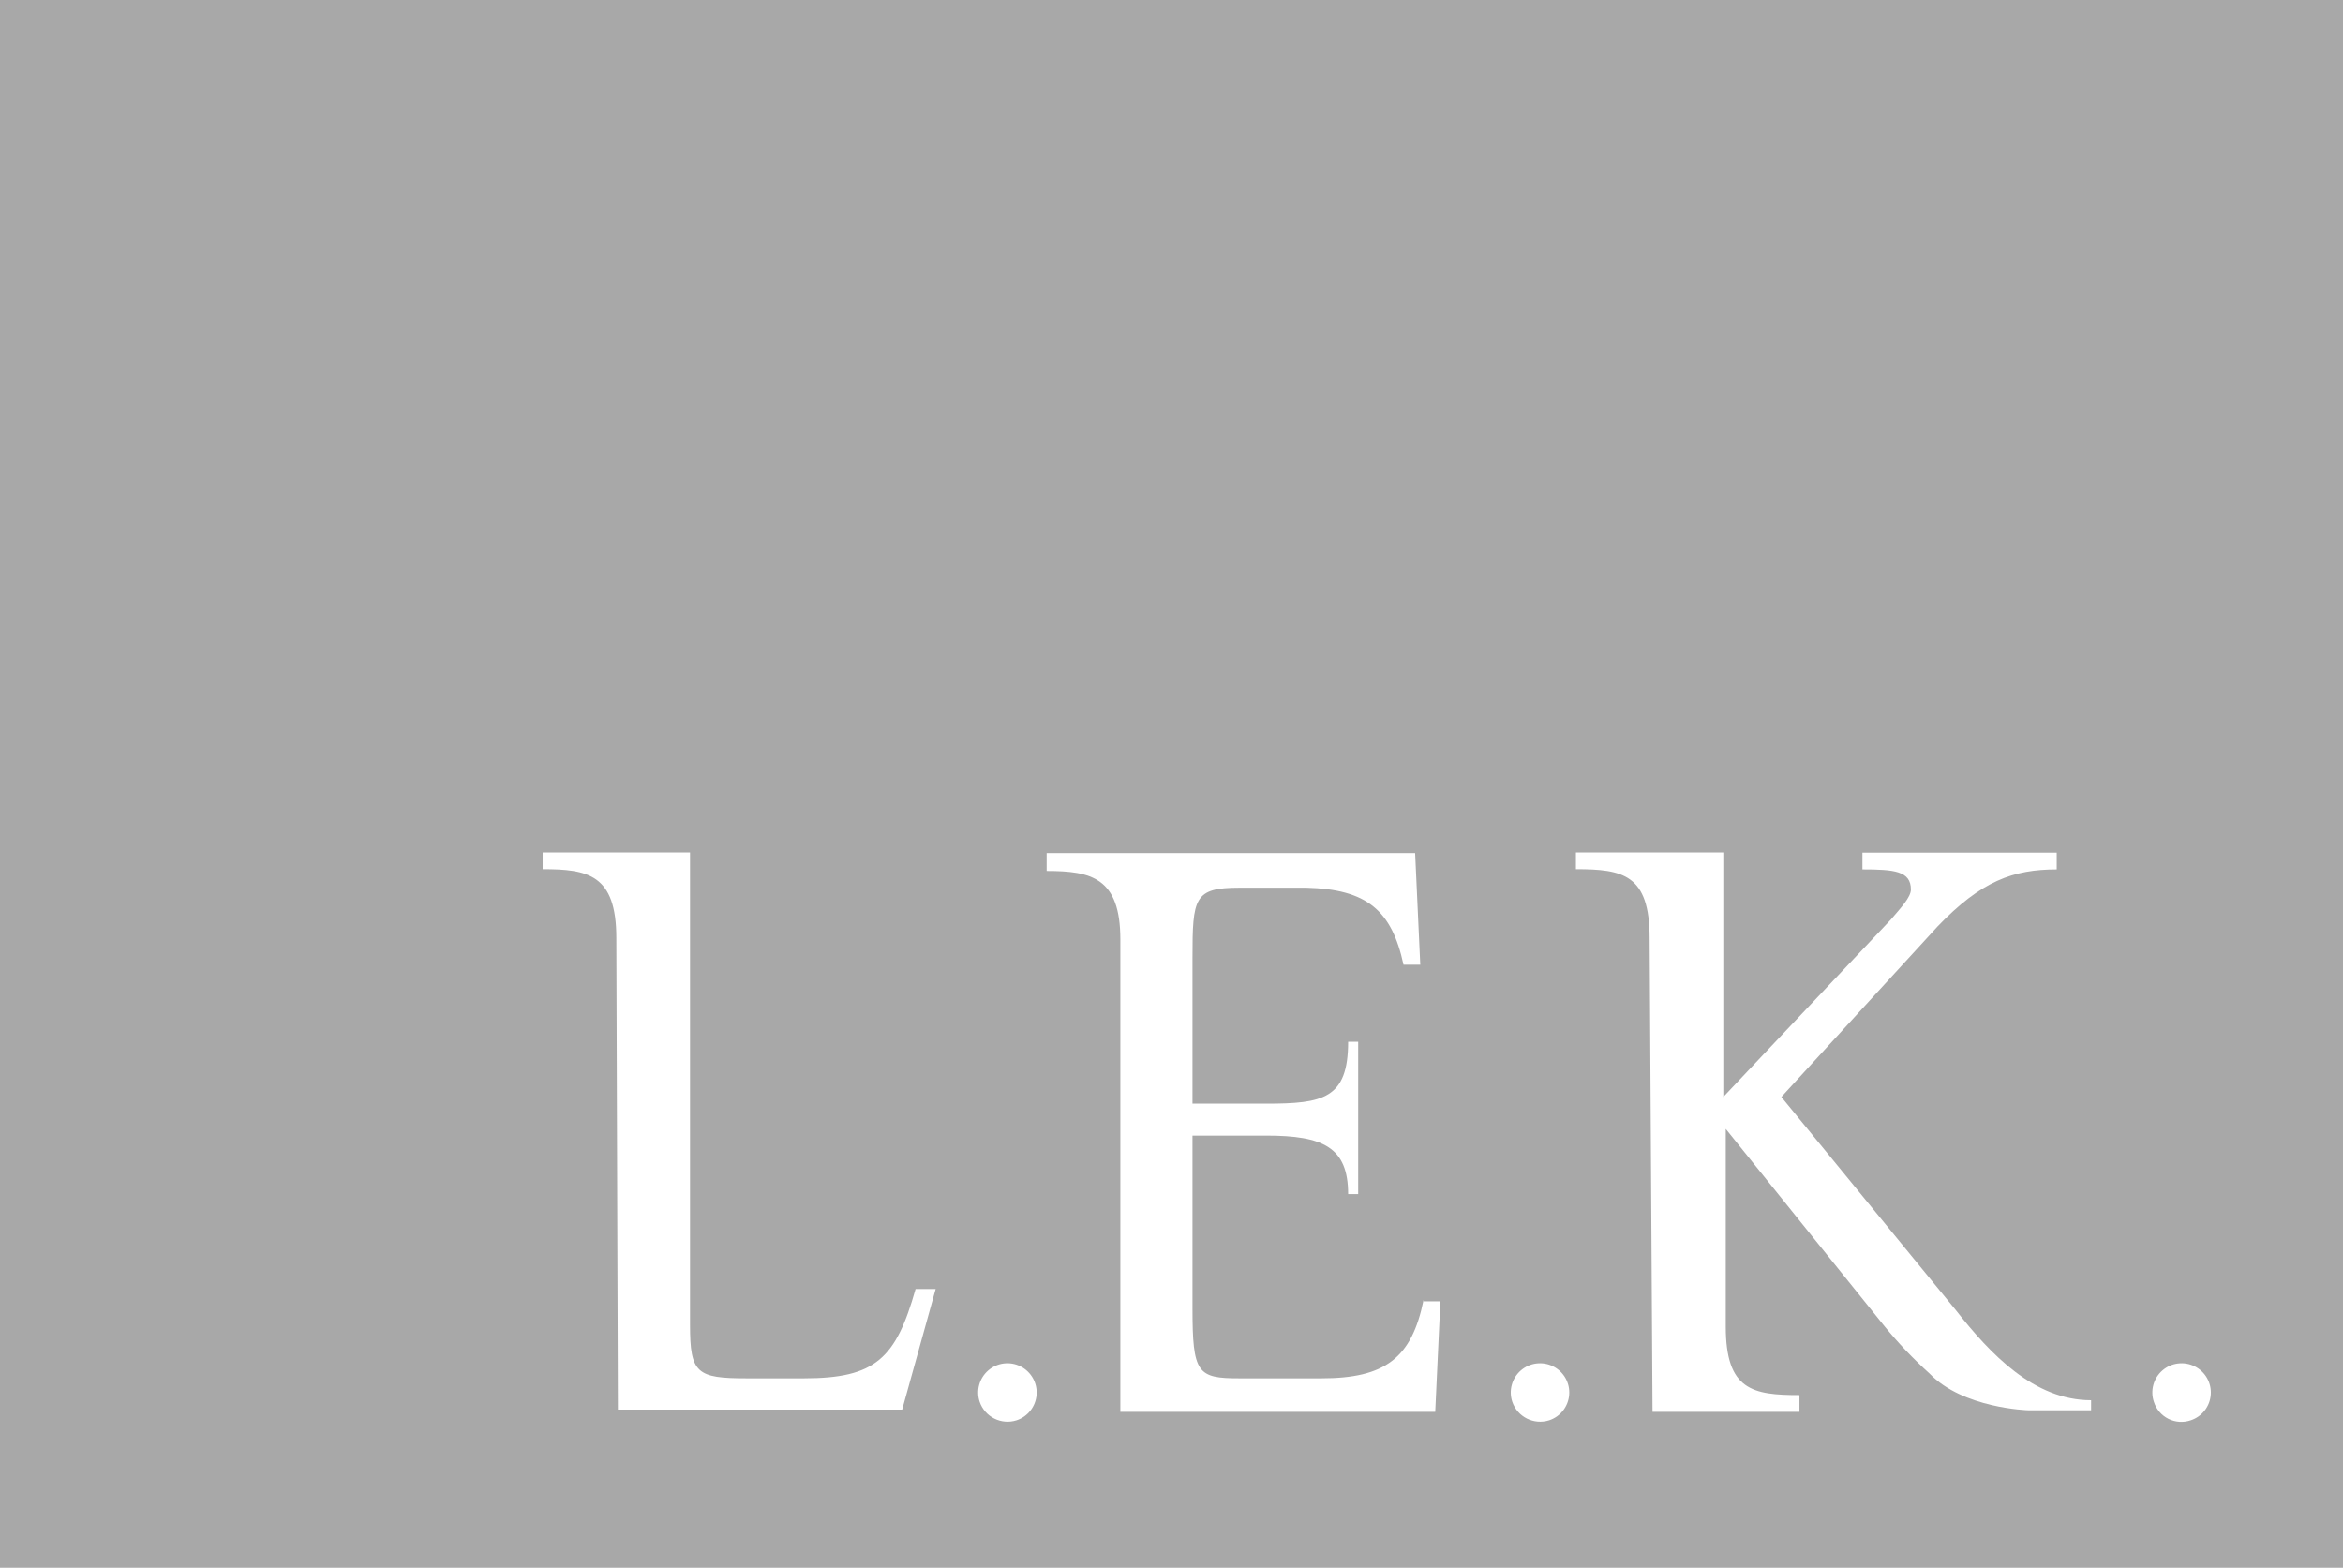
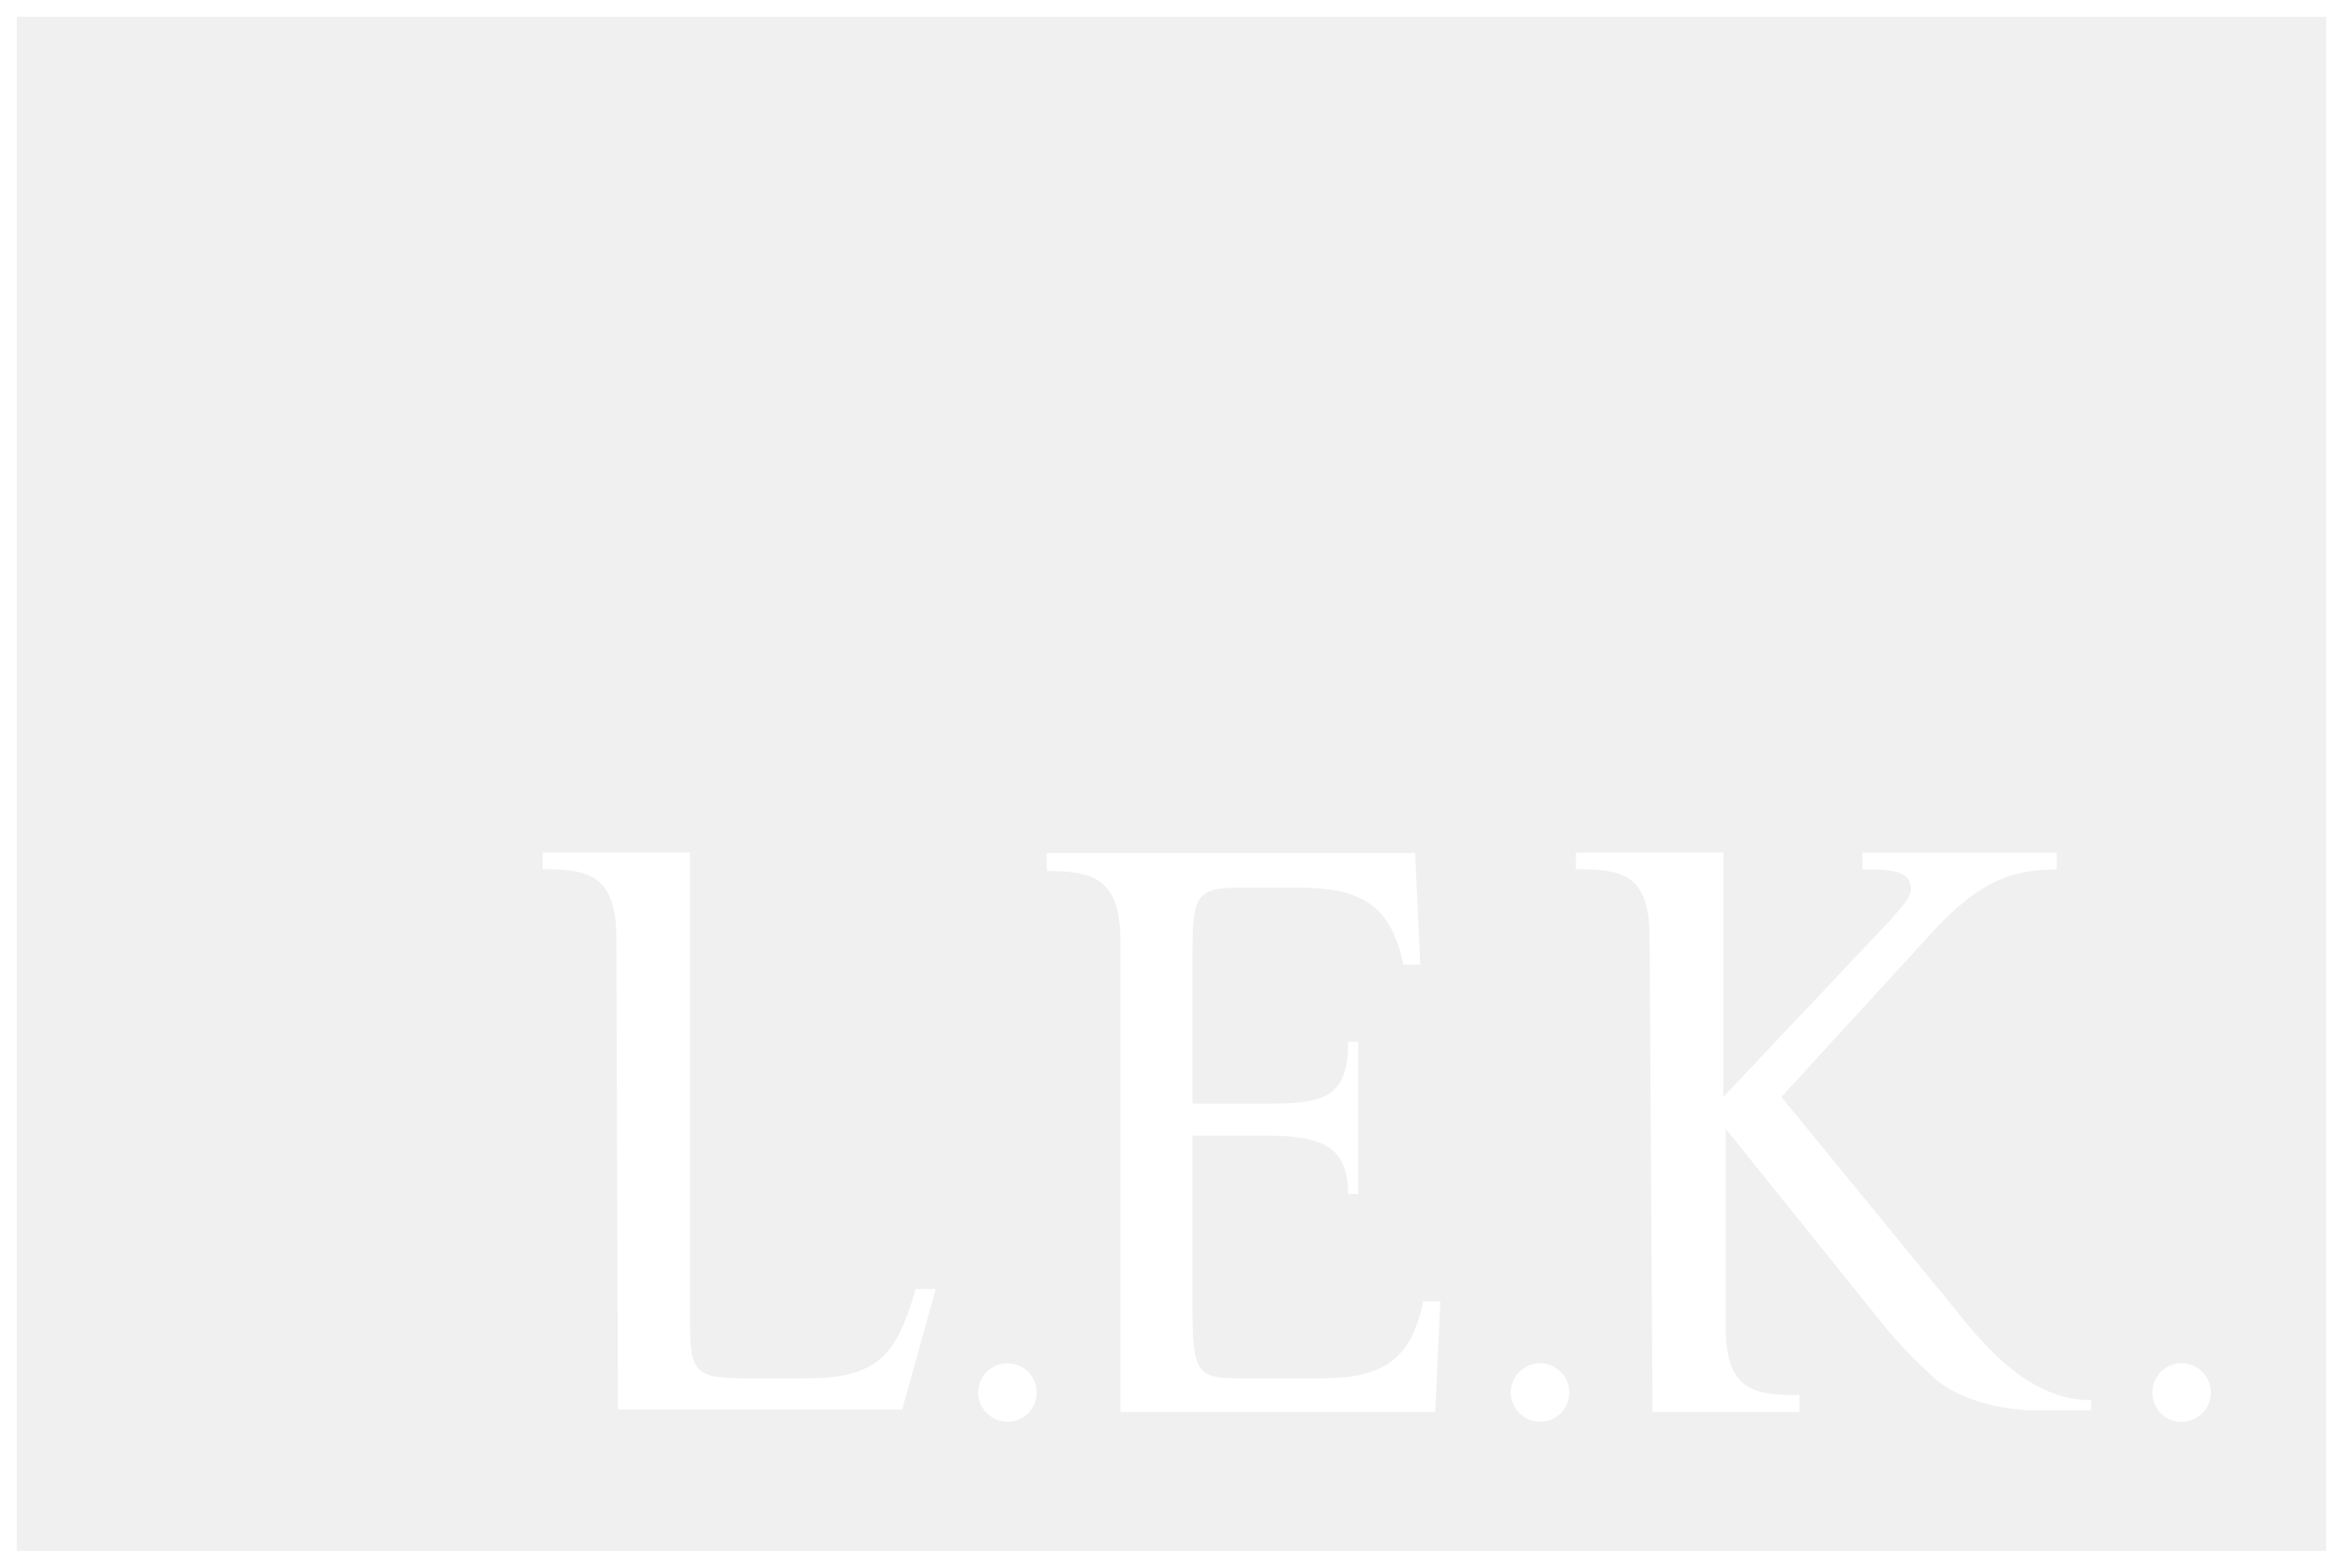
<svg xmlns="http://www.w3.org/2000/svg" id="svg8" viewBox="0 0 104.92 70.2">
  <defs>
-     <style>.cls-1{fill:none;}.cls-2{fill:#a8a8a8;}.cls-3{clip-path:url(#clip-path);}.cls-4{fill:#fff;}</style>
+     <style>.cls-1{fill:none;}.cls-2{fill:none;stroke:#ffffff;stroke-width:1.5;}.cls-3{clip-path:url(#clip-path);}.cls-4{fill:#fff;}</style>
    <clipPath id="clip-path" transform="translate(0 0)">
      <rect class="cls-1" y="0.15" width="104.85" height="70.05" />
    </clipPath>
  </defs>
  <g id="layer1">
    <g id="g56">
      <rect id="rect12" class="cls-2" width="104.92" height="70.2" />
      <g id="g32">
        <g class="cls-3">
          <path id="path20" class="cls-4" d="M45.52,63.6a1.31,1.31,0,1,0-1.65-.83,1.32,1.32,0,0,0,1.65.83" transform="translate(0 0)" />
        </g>
        <g class="cls-3">
          <path id="path22" class="cls-4" d="M69.37,63.6a1.31,1.31,0,1,0-1.65-.83,1.32,1.32,0,0,0,1.65.83" transform="translate(0 0)" />
        </g>
        <g class="cls-3">
          <path id="path24" class="cls-4" d="M98.1,63.6a1.31,1.31,0,1,0-1.65-.83,1.29,1.29,0,0,0,1.65.83" transform="translate(0 0)" />
        </g>
        <g class="cls-3">
          <path id="path26" class="cls-4" d="M27.6,42c0-2.85-1.28-3.08-3.3-3.08v-.75h6.6V59.32c0,2.18.3,2.4,2.55,2.4H36c3.22,0,4.12-.9,5-4h.9l-1.5,5.4H27.67Z" transform="translate(0 0)" />
        </g>
        <g class="cls-3">
          <path id="path28" class="cls-4" d="M73.87,42c0-2.85-1.2-3.08-3.3-3.08v-.75h6.6V49.12l7.5-7.94c.45-.53.9-1,.9-1.35,0-.83-.75-.9-2.17-.9v-.75h8.7v.75c-1.95,0-3.38.52-5.33,2.55l-7,7.64,7.8,9.53c1.57,2,3.52,4.05,6.07,4.05v.45H90.82s-2.92-.08-4.42-1.65a19.21,19.21,0,0,1-2-2.1l-7.12-8.85h0V59.4c0,2.85,1.2,3.07,3.3,3.07v.75H74Z" transform="translate(0 0)" />
        </g>
        <g class="cls-3">
          <path id="path30" class="cls-4" d="M63.75,58.2c-.53,2.62-1.73,3.52-4.58,3.52H55.5c-1.88,0-2.1-.22-2.1-3.15V50.85h3.3c2.55,0,3.67.52,3.67,2.62h.45V46.65h-.45c0,2.55-1.12,2.77-3.67,2.77H53.4V42.9c0-2.7.07-3.15,2.1-3.15h3c2.7.07,3.82,1,4.35,3.45h.75l-.23-5H46.87V39c2,0,3.3.3,3.3,3.07V63.22h14.1l.23-4.95h-.75Z" transform="translate(0 0)" />
        </g>
      </g>
    </g>
  </g>
</svg>
